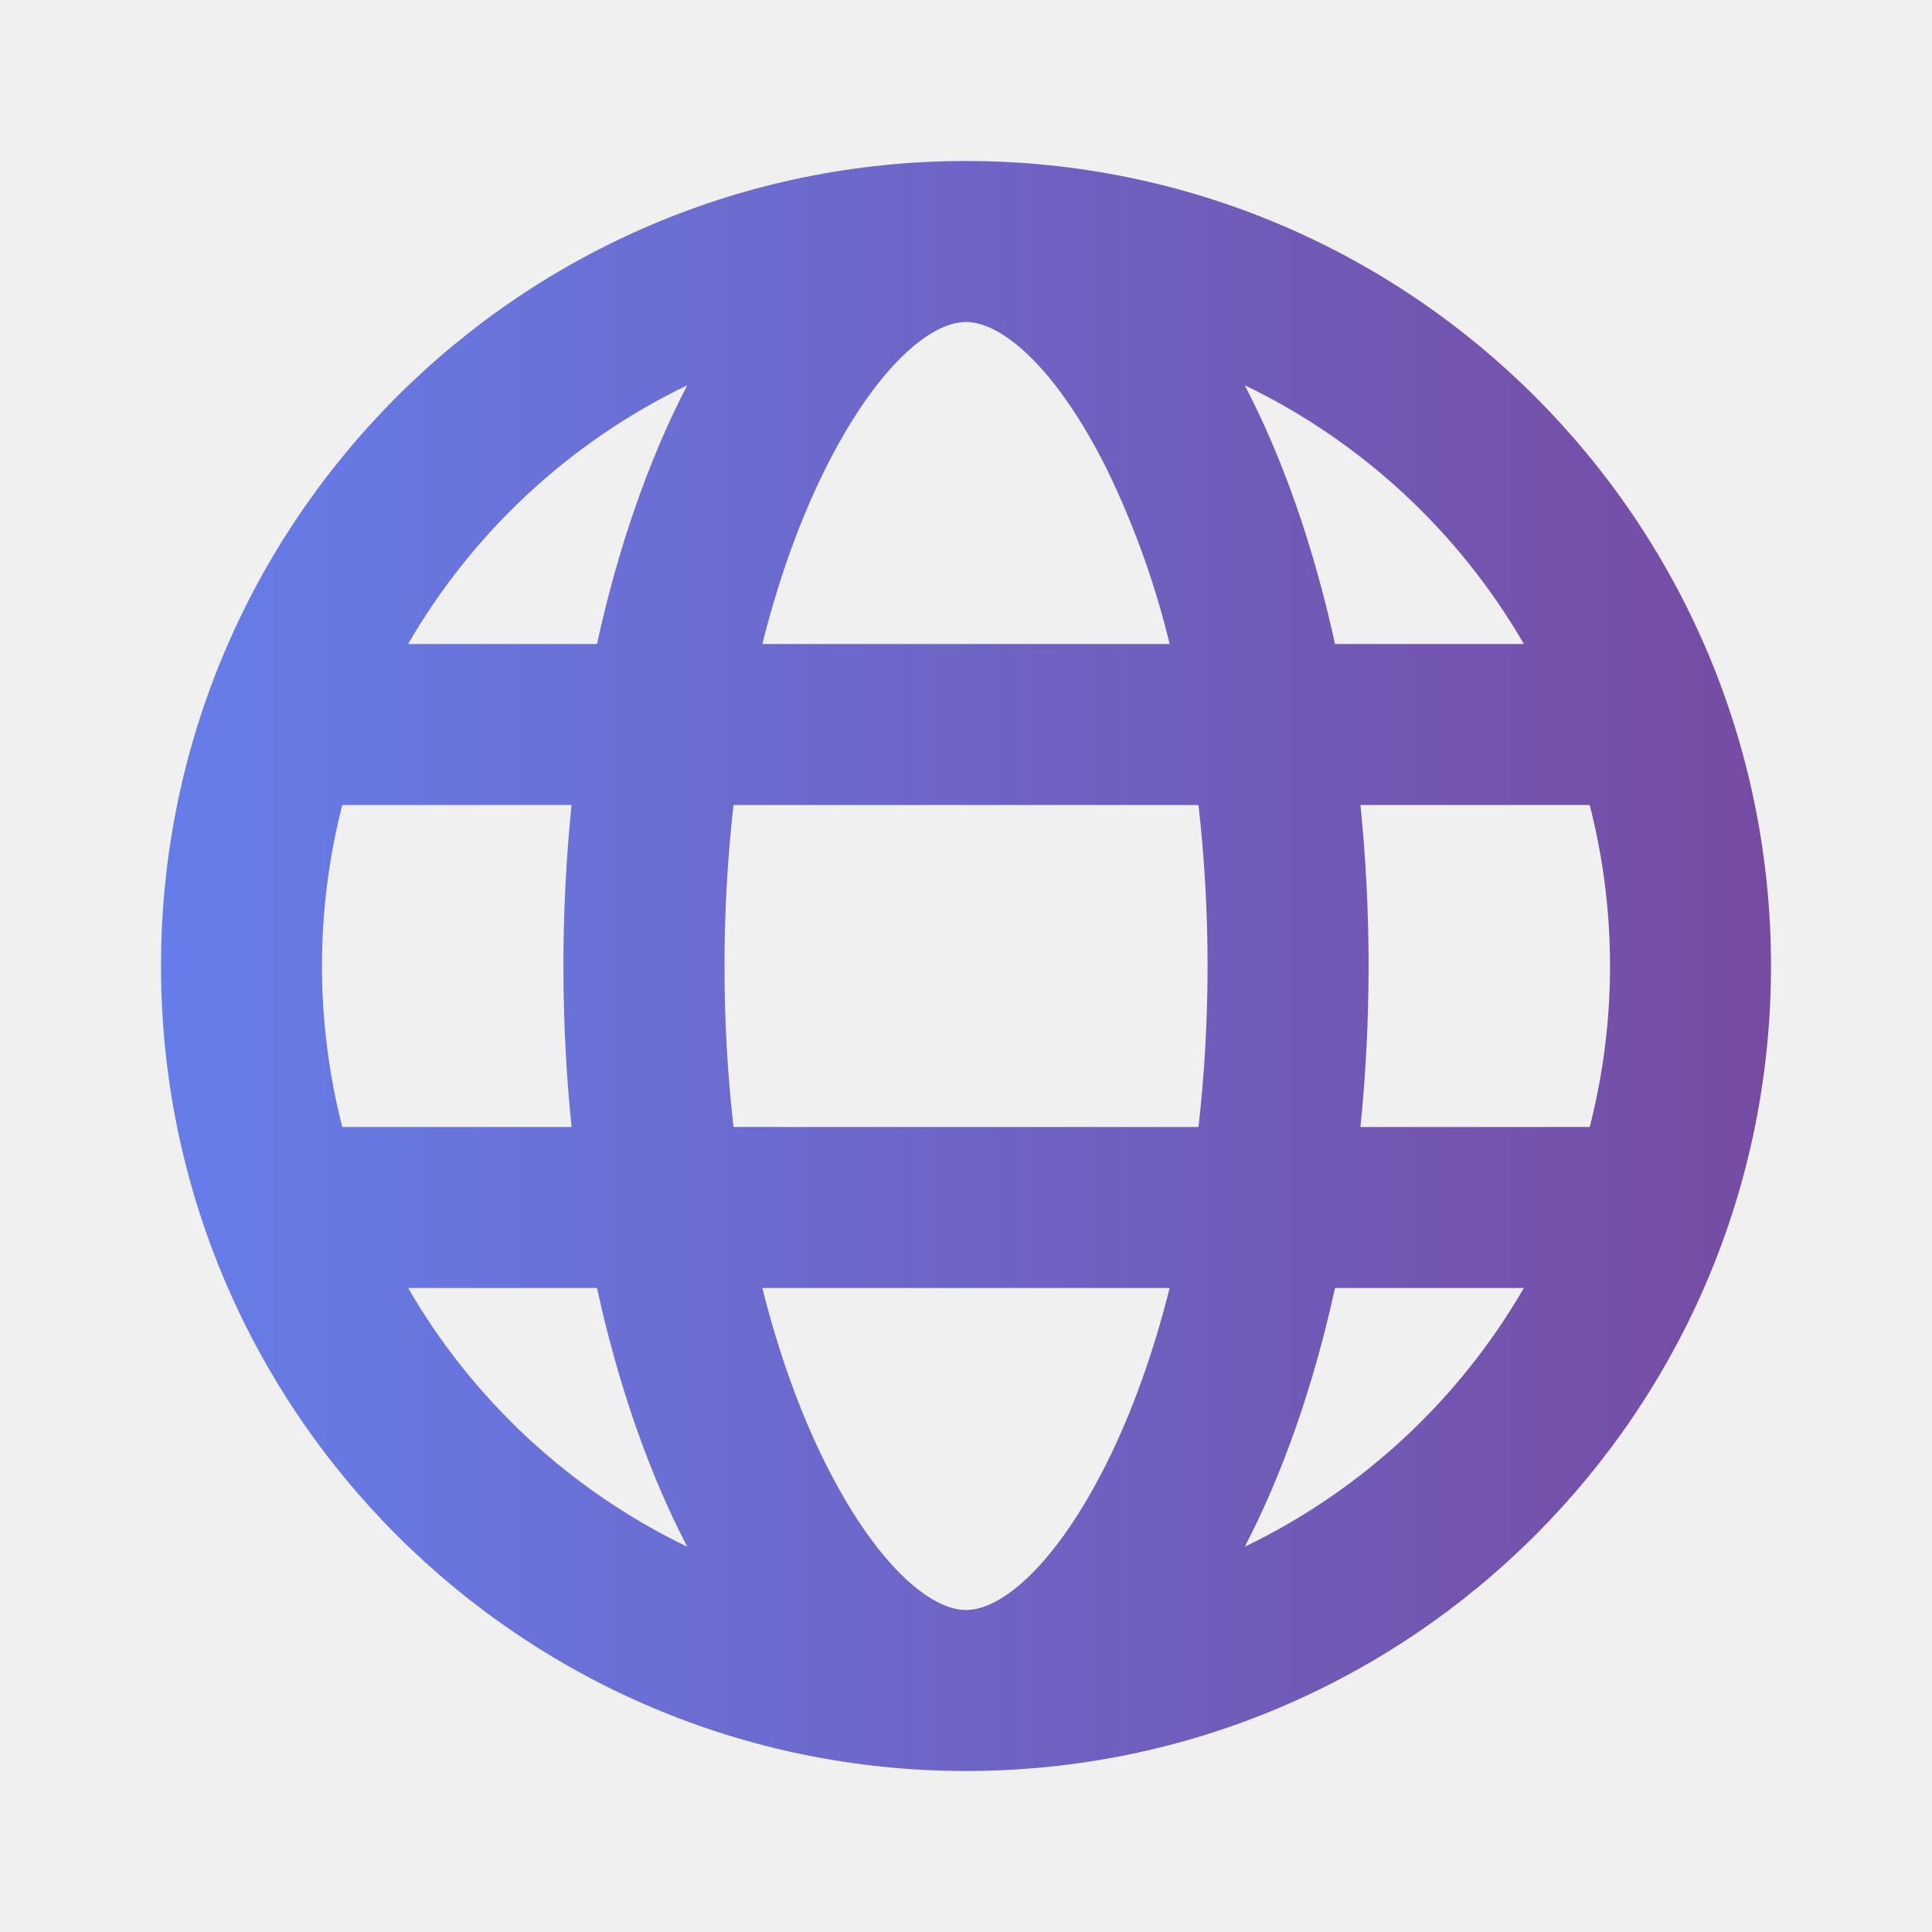
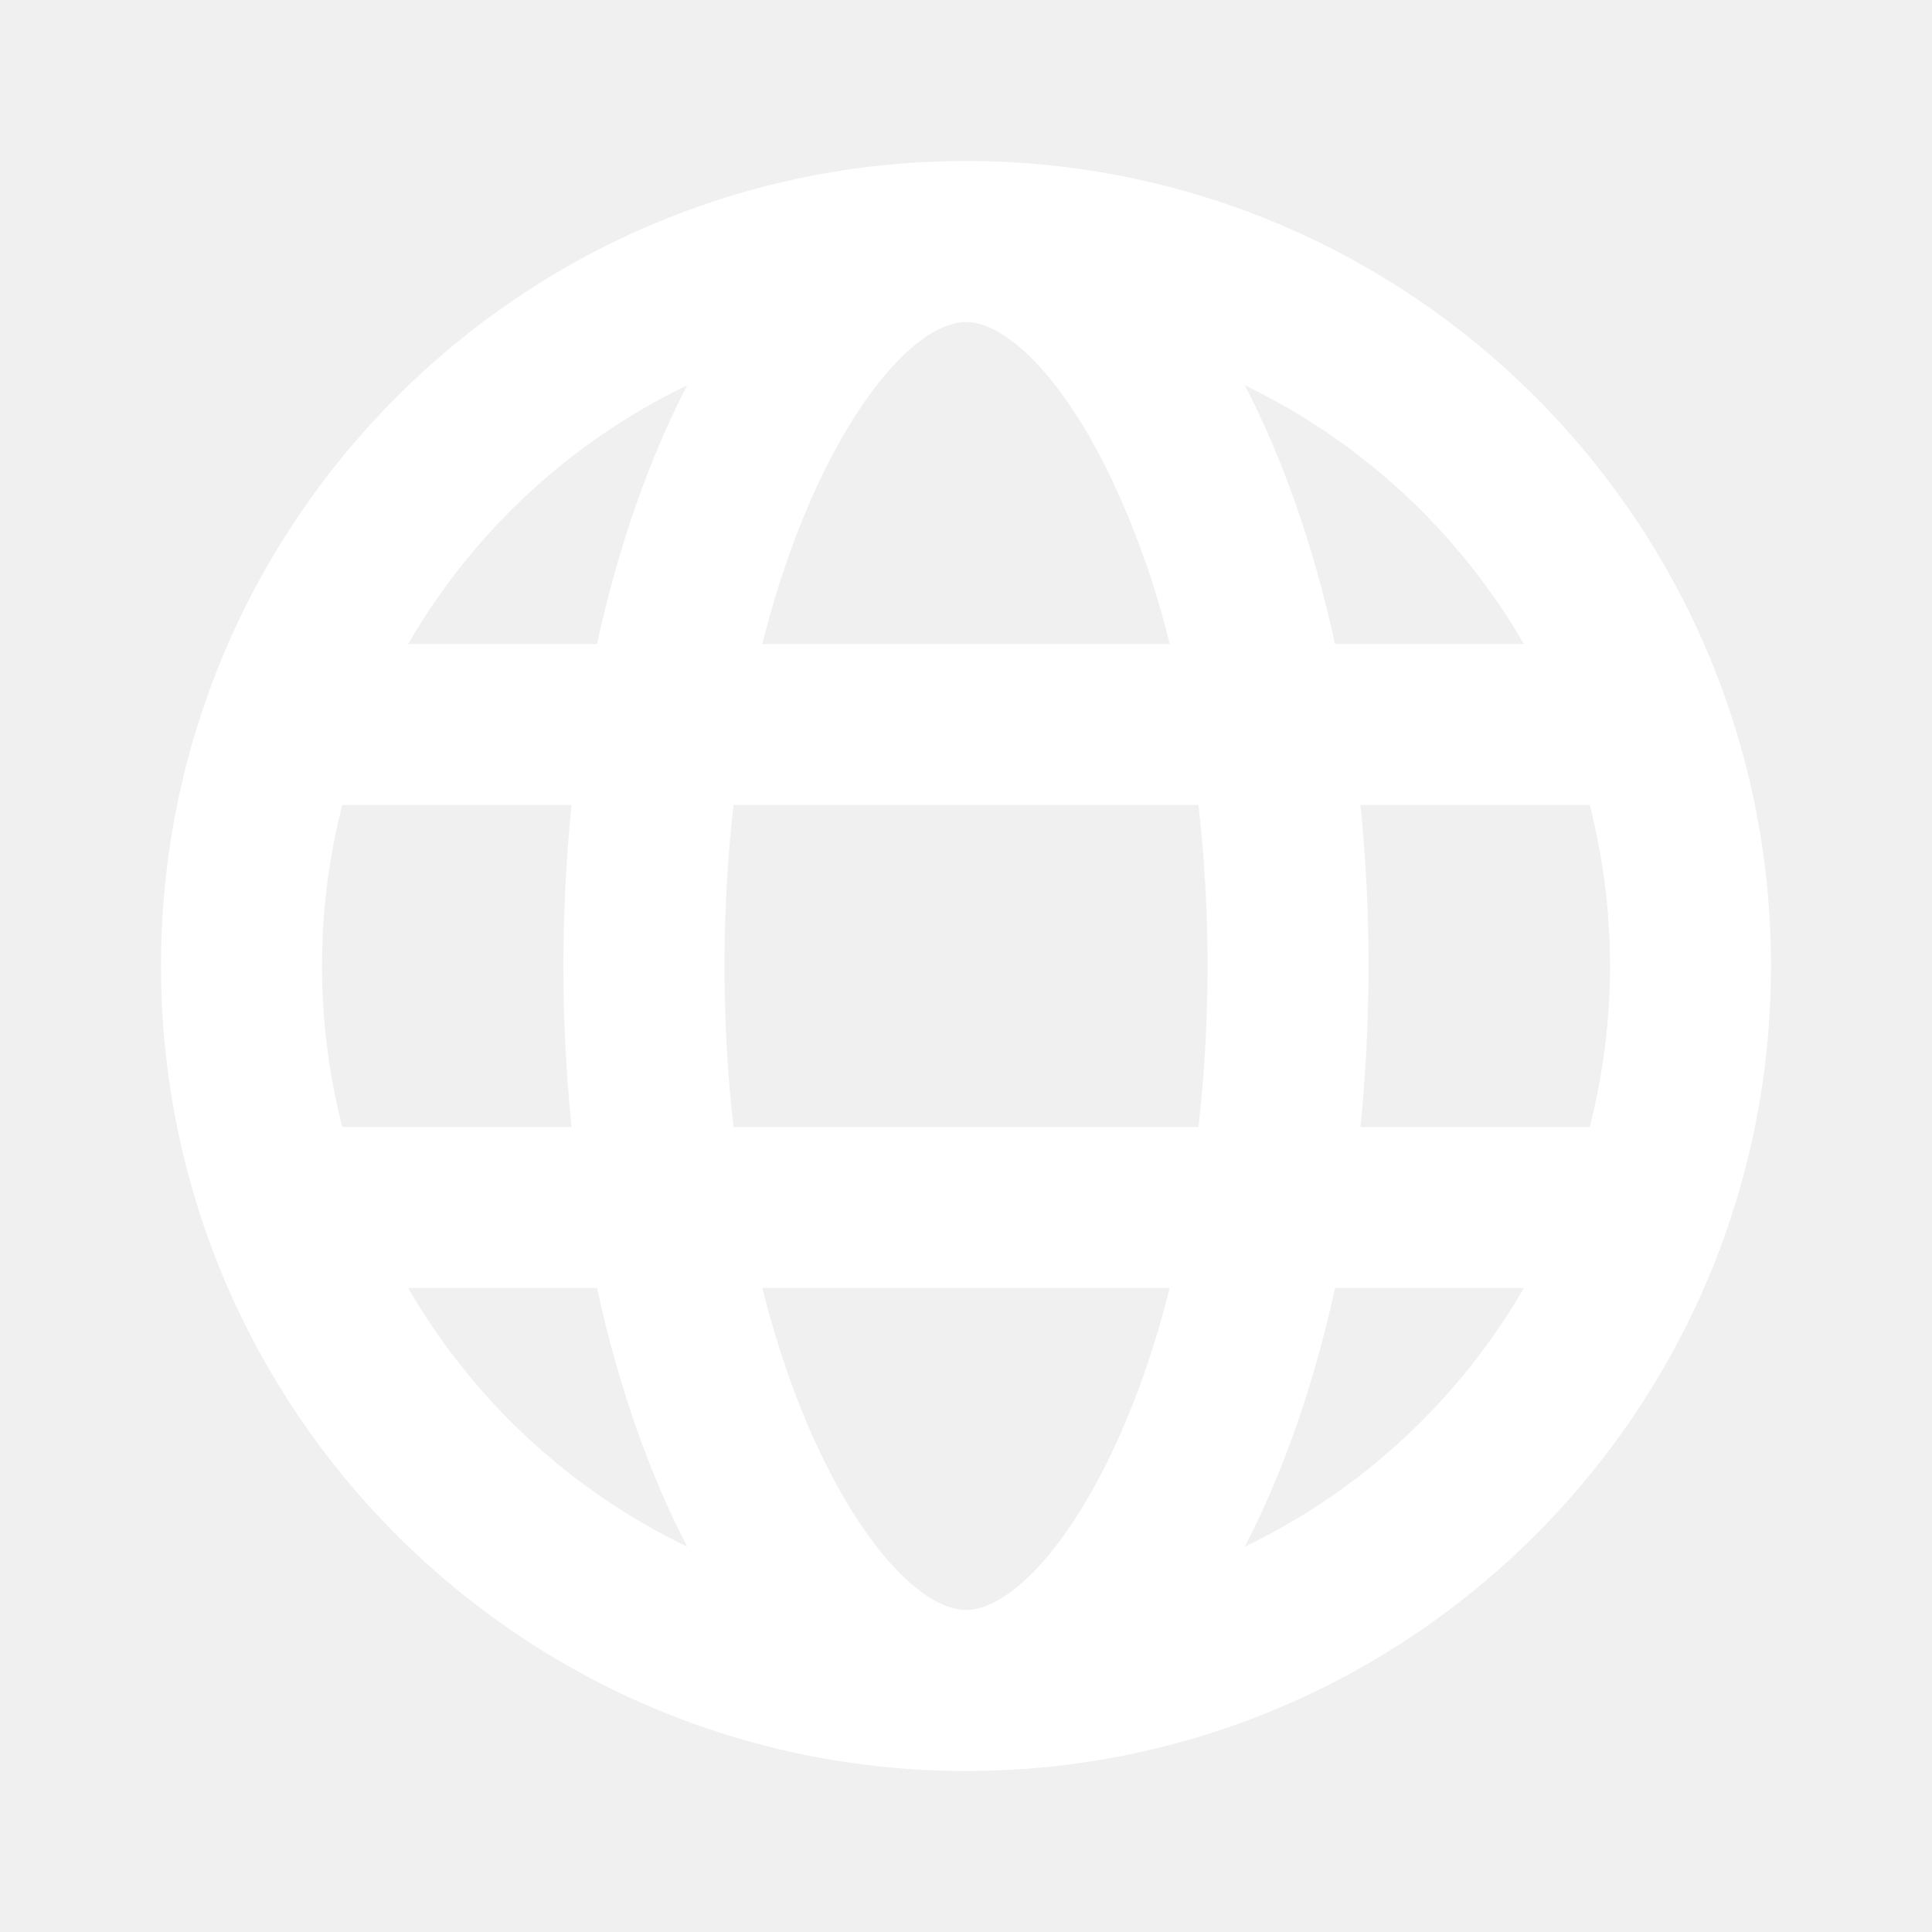
<svg xmlns="http://www.w3.org/2000/svg" viewBox="-2 -2 24 24">
-   <defs>
-     <linearGradient id="gradiant" x1="0%" y1="0%" x2="100%" y2="0%">
-       <stop offset="0%" stop-color="#667eea" />
-       <stop offset="100%" stop-color="#764ba2" />
-     </linearGradient>
-   </defs>
-   <path fill="url(#gradiant)" d="M2.252 8A8.014 8.014 0 0 0 2 10c0 .69.088 1.36.252 2H5.1a19.83 19.83 0 0 1 0-4H2.252zm.818-2h2.346c.266-1.217.65-2.307 1.121-3.214A8.035 8.035 0 0 0 3.07 6zm14.678 2H14.9a19.83 19.83 0 0 1 0 4h2.848a8.047 8.047 0 0 0 0-4zm-.818-2a8.035 8.035 0 0 0-3.467-3.214c.472.907.855 1.997 1.121 3.214h2.346zM7.112 8A17.763 17.763 0 0 0 7 10c0 .685.038 1.355.112 2h5.776a17.763 17.763 0 0 0 0-4H7.112zm.358-2h5.06a10.758 10.758 0 0 0-.783-2.177C11.119 2.568 10.447 2 10 2c-.448 0-1.119.568-1.747 1.823c-.315.632-.58 1.367-.783 2.177zm-4.4 8a8.035 8.035 0 0 0 3.467 3.214c-.472-.907-.855-1.997-1.121-3.214H3.07zm13.86 0h-2.346c-.266 1.217-.65 2.307-1.121 3.214A8.035 8.035 0 0 0 16.93 14zm-9.46 0c.203.81.468 1.545.783 2.177C8.881 17.432 9.553 18 10 18c.448 0 1.119-.568 1.747-1.823c.315-.632.58-1.367.783-2.177H7.47zM10 20C4.477 20 0 15.523 0 10S4.477 0 10 0s10 4.477 10 10s-4.477 10-10 10z" />
+   <path fill="white" d="M2.252 8A8.014 8.014 0 0 0 2 10c0 .69.088 1.36.252 2H5.1a19.83 19.83 0 0 1 0-4H2.252zm.818-2h2.346c.266-1.217.65-2.307 1.121-3.214A8.035 8.035 0 0 0 3.07 6zm14.678 2H14.9a19.83 19.83 0 0 1 0 4h2.848a8.047 8.047 0 0 0 0-4zm-.818-2a8.035 8.035 0 0 0-3.467-3.214c.472.907.855 1.997 1.121 3.214h2.346zM7.112 8A17.763 17.763 0 0 0 7 10c0 .685.038 1.355.112 2h5.776a17.763 17.763 0 0 0 0-4H7.112zm.358-2h5.06a10.758 10.758 0 0 0-.783-2.177C11.119 2.568 10.447 2 10 2c-.448 0-1.119.568-1.747 1.823c-.315.632-.58 1.367-.783 2.177zm-4.4 8a8.035 8.035 0 0 0 3.467 3.214c-.472-.907-.855-1.997-1.121-3.214H3.07zm13.86 0h-2.346c-.266 1.217-.65 2.307-1.121 3.214A8.035 8.035 0 0 0 16.93 14zm-9.46 0c.203.81.468 1.545.783 2.177C8.881 17.432 9.553 18 10 18c.448 0 1.119-.568 1.747-1.823c.315-.632.58-1.367.783-2.177H7.47zM10 20C4.477 20 0 15.523 0 10S4.477 0 10 0s10 4.477 10 10s-4.477 10-10 10z" />
</svg>
